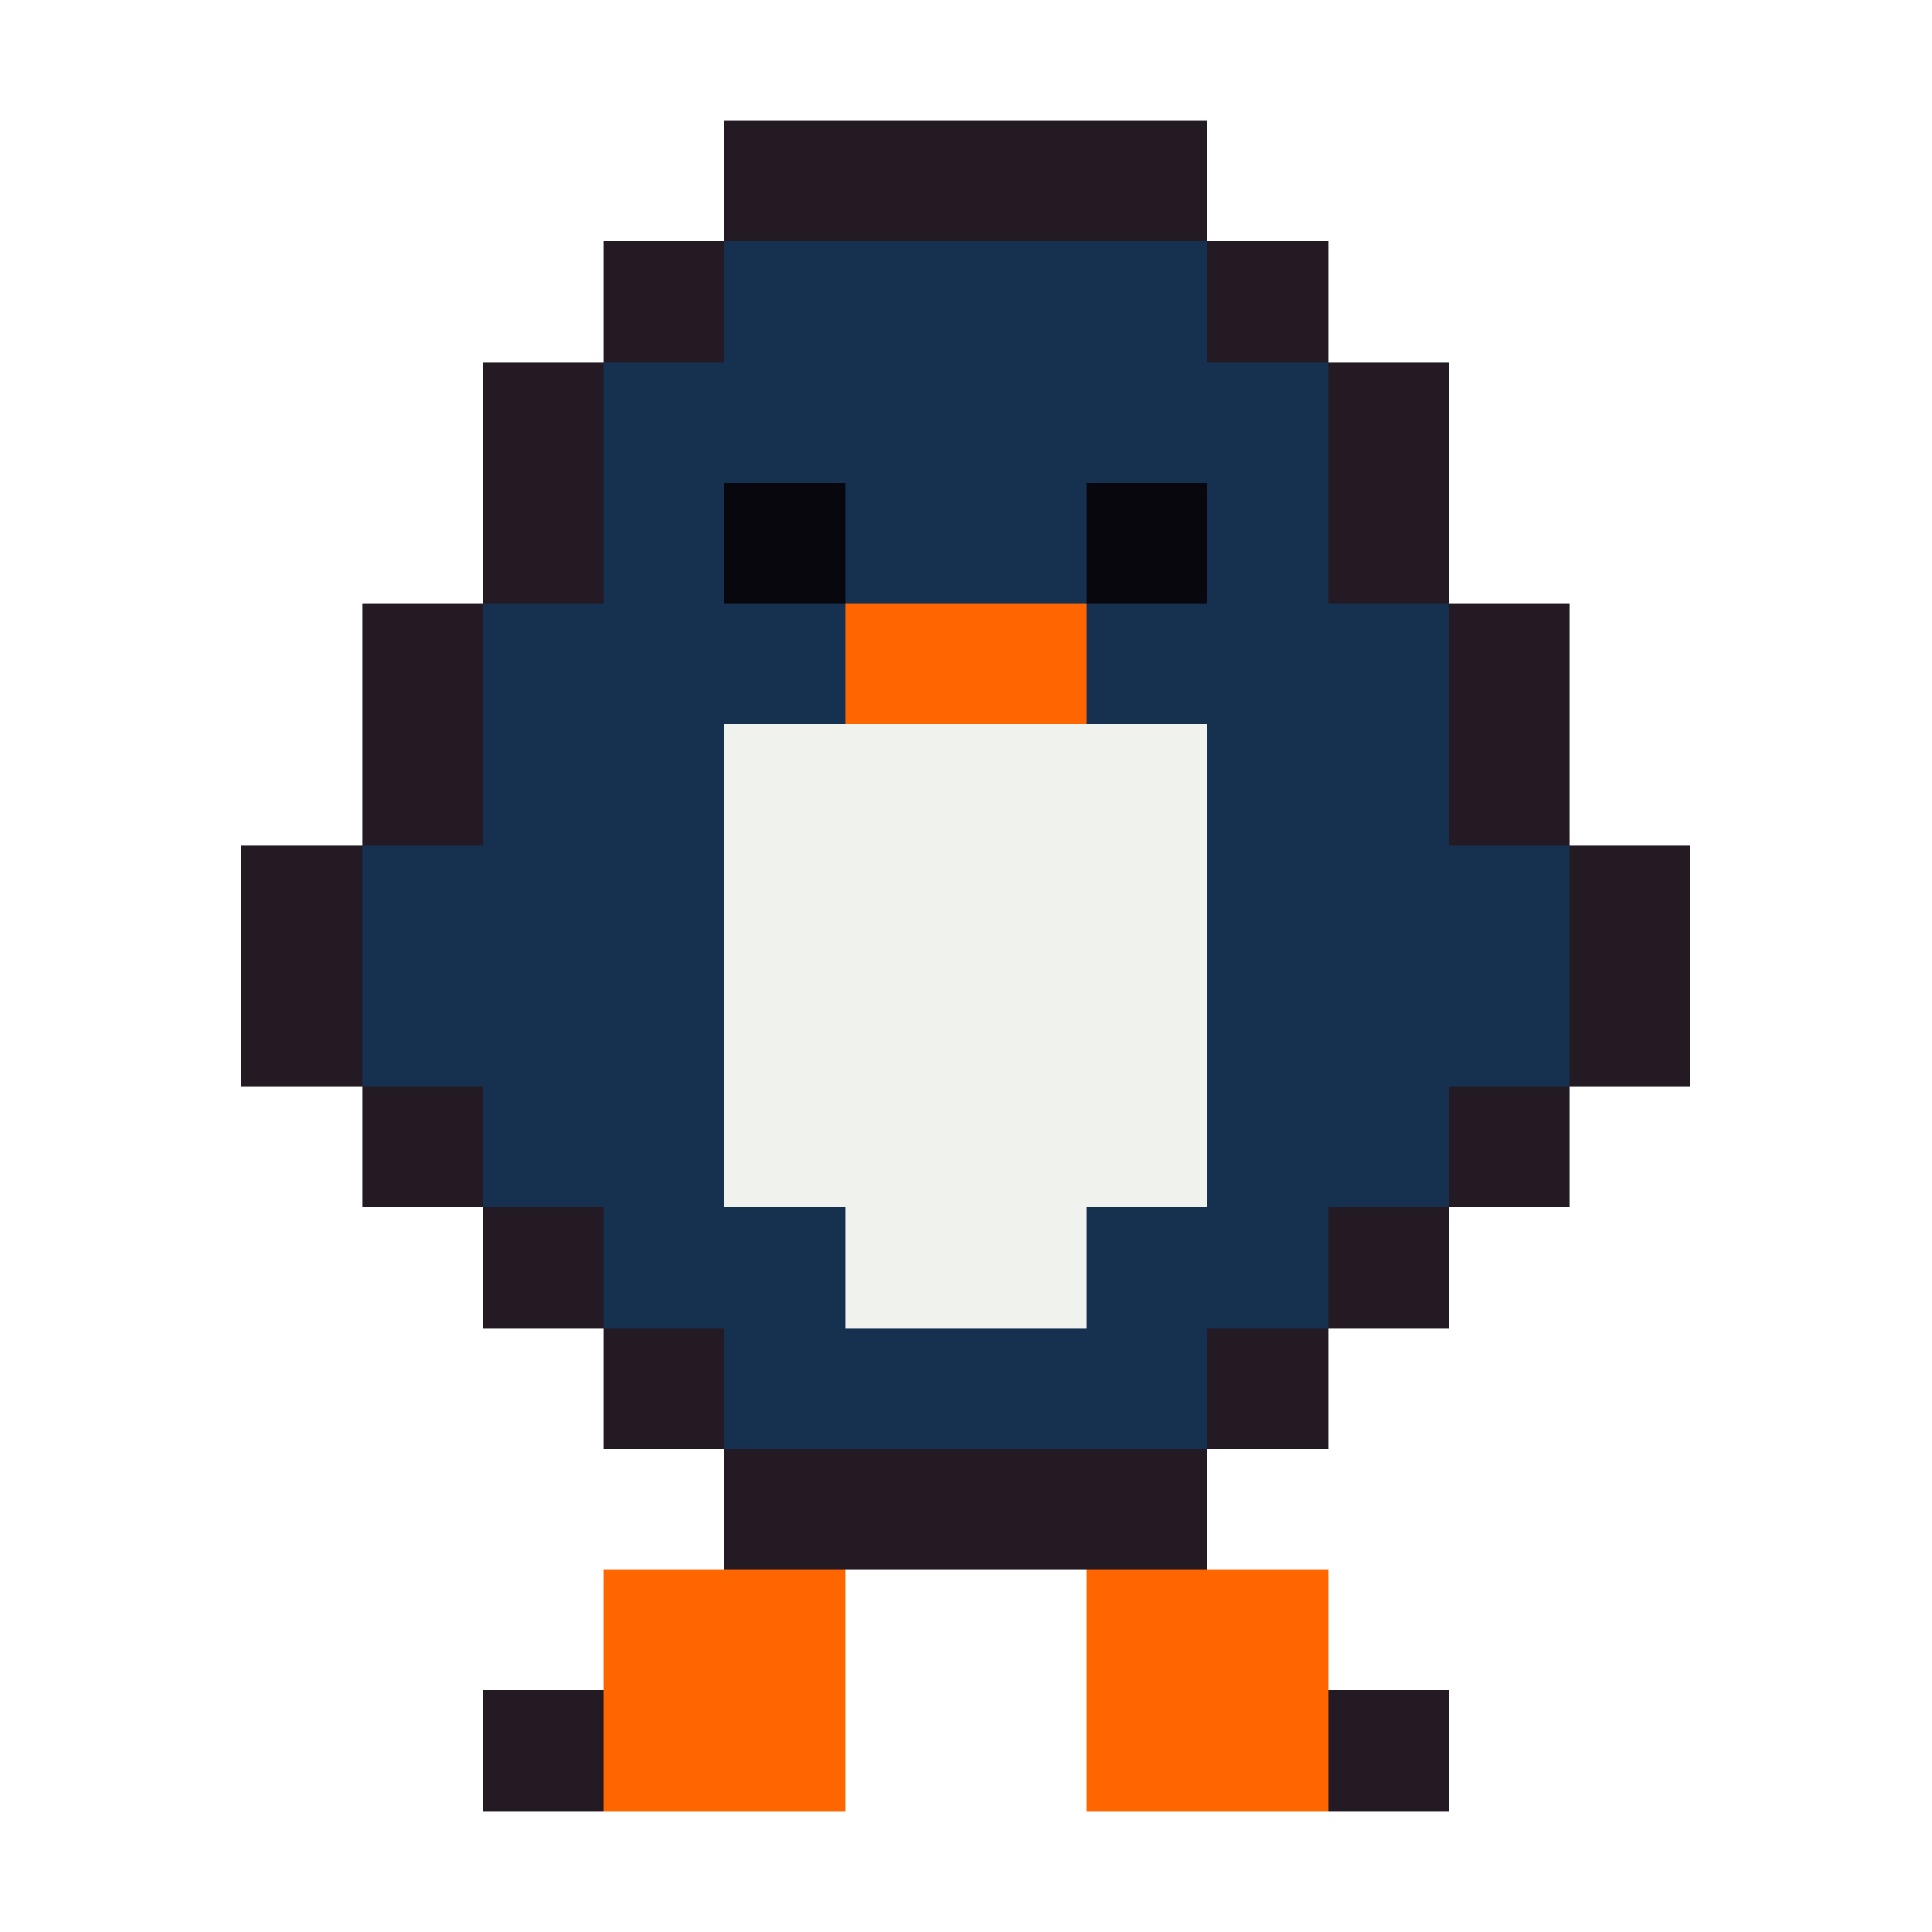
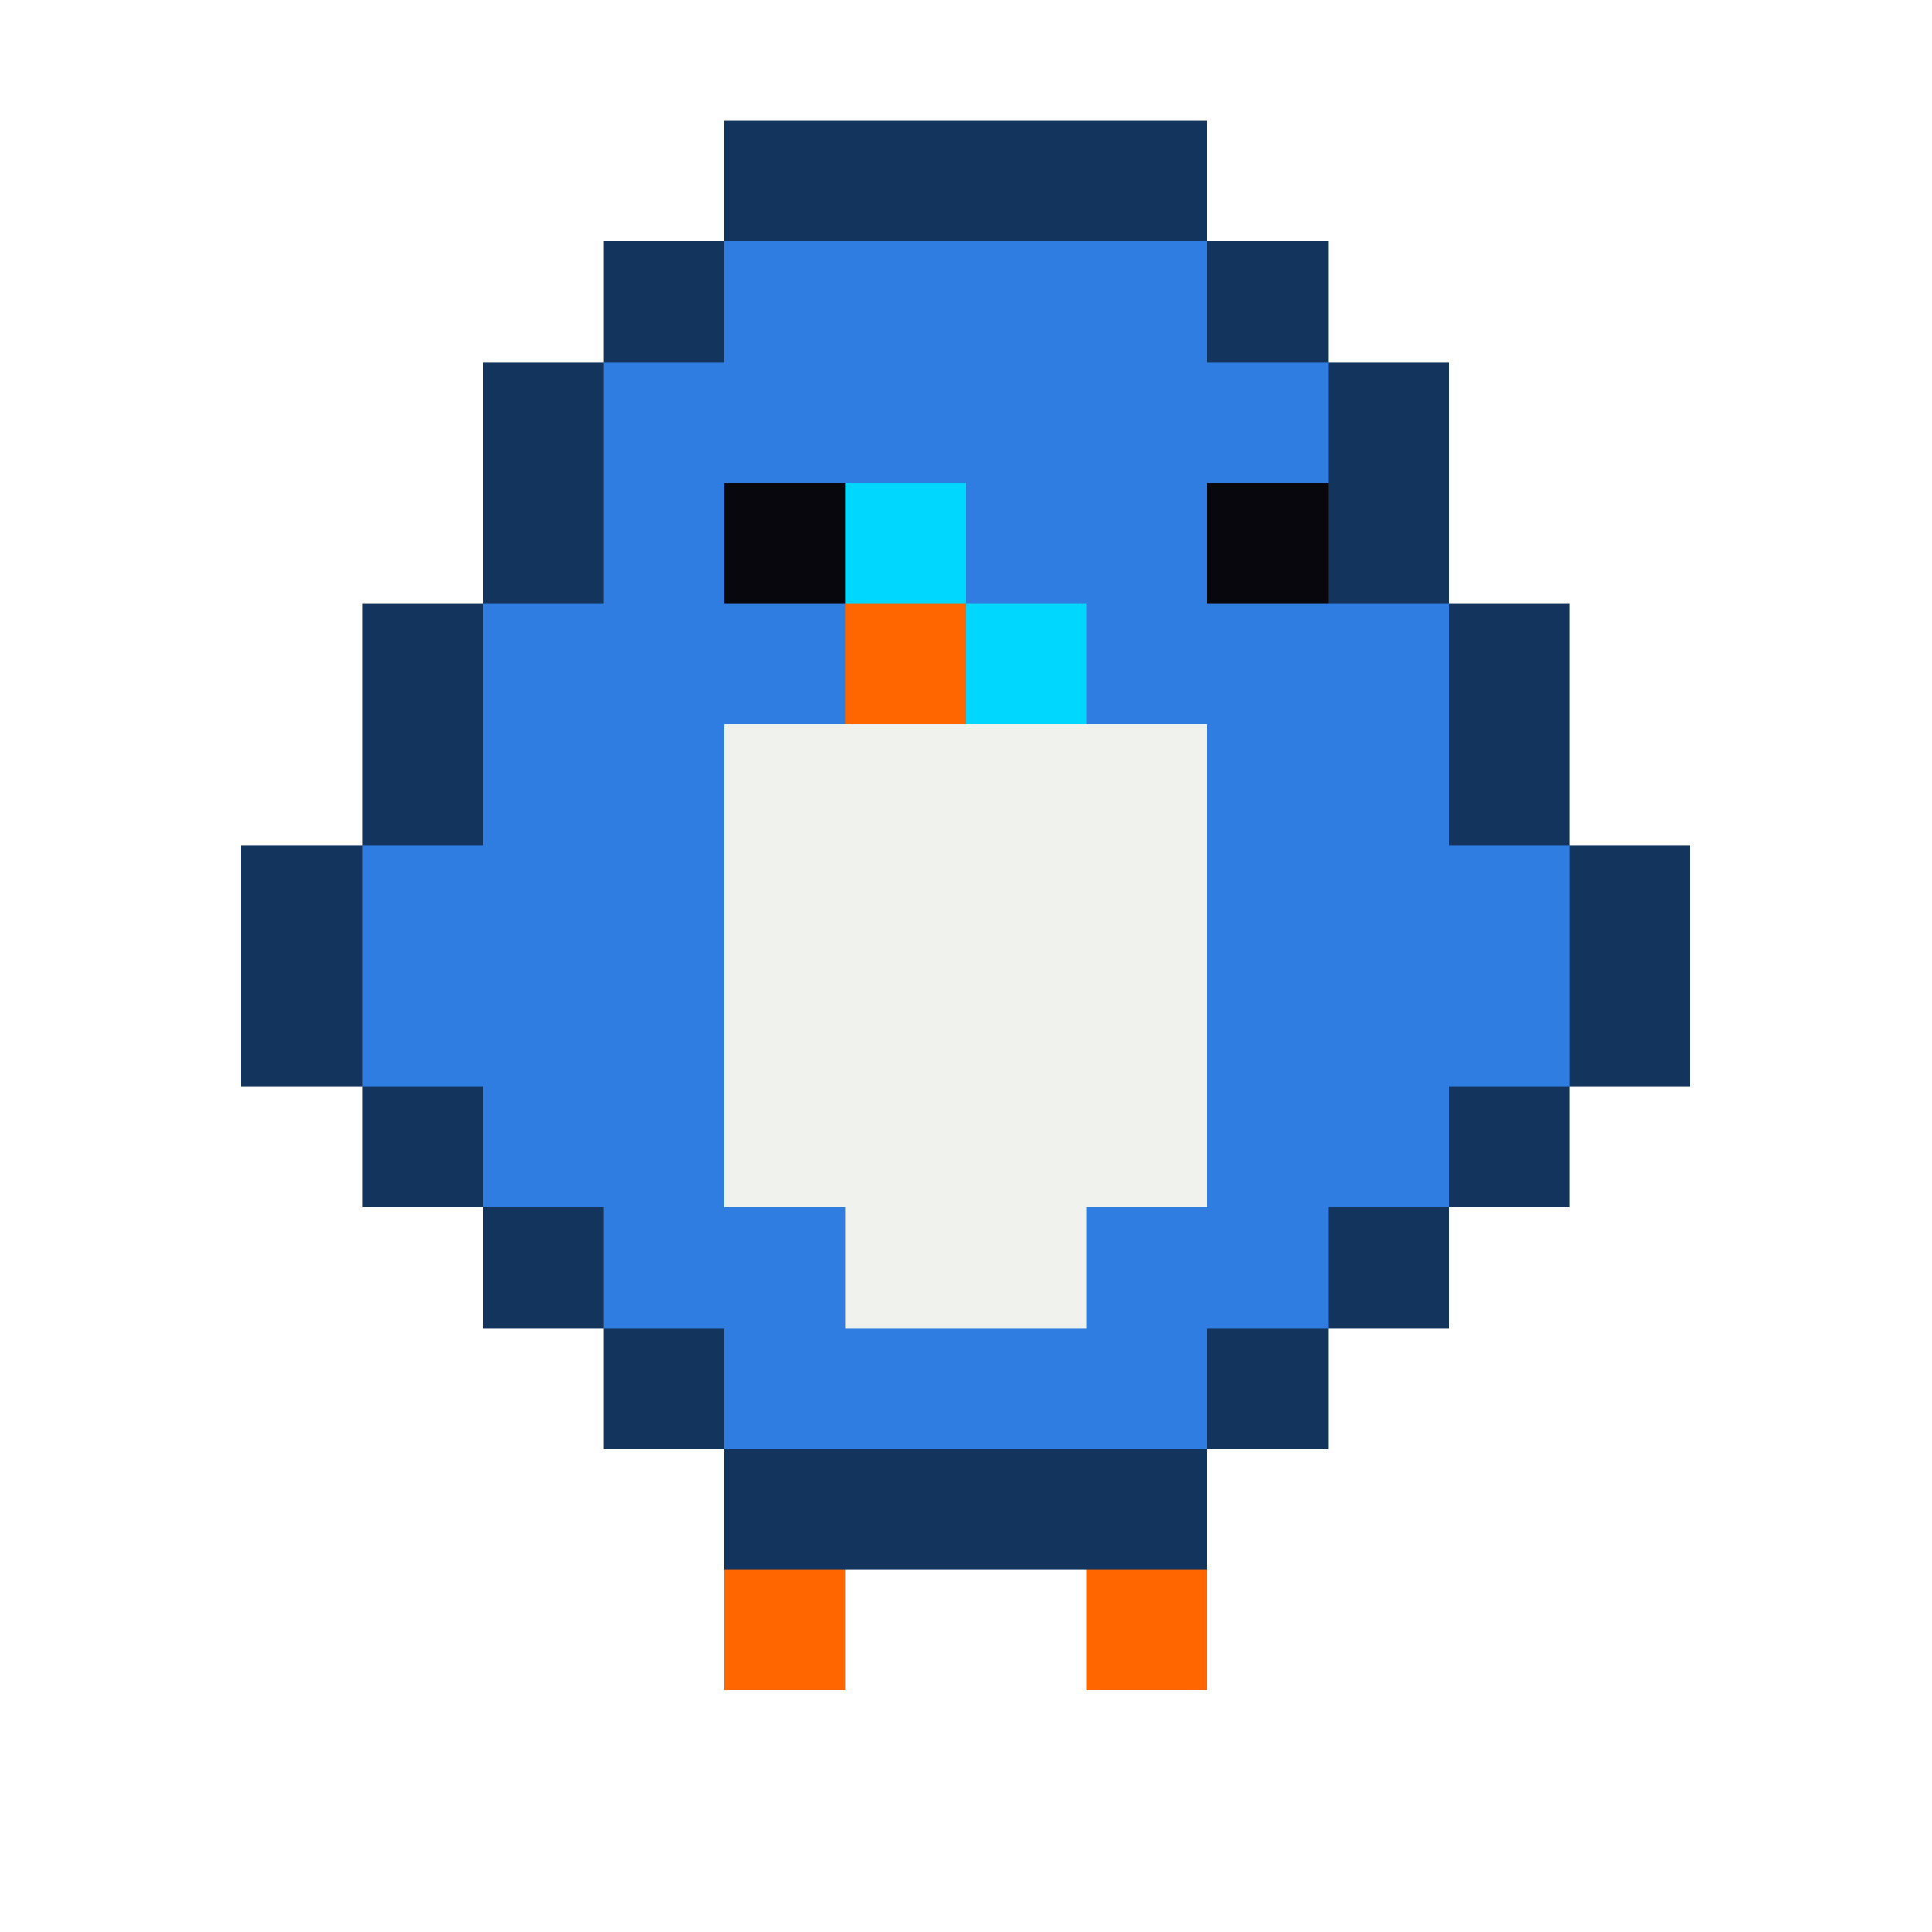
<svg xmlns="http://www.w3.org/2000/svg" viewBox="0 0 16 16" width="128" height="128" shape-rendering="crispEdges" role="img" aria-label="penguin">
-   <rect x="6" y="1" width="4" height="1" fill="#241a24" />
-   <rect x="5" y="2" width="1" height="1" fill="#241a24" />
-   <rect x="6" y="2" width="4" height="1" fill="#16304f" />
-   <rect x="10" y="2" width="1" height="1" fill="#241a24" />
-   <rect x="4" y="3" width="1" height="1" fill="#241a24" />
-   <rect x="5" y="3" width="6" height="1" fill="#16304f" />
-   <rect x="11" y="3" width="1" height="1" fill="#241a24" />
-   <rect x="4" y="4" width="1" height="1" fill="#241a24" />
-   <rect x="5" y="4" width="1" height="1" fill="#16304f" />
+   <rect x="6" y="1" width="4" height="1" fill="#12345d" />
+   <rect x="5" y="2" width="1" height="1" fill="#12345d" />
+   <rect x="6" y="2" width="4" height="1" fill="#2f7de1" />
+   <rect x="10" y="2" width="1" height="1" fill="#12345d" />
+   <rect x="4" y="3" width="1" height="1" fill="#12345d" />
+   <rect x="5" y="3" width="6" height="1" fill="#2f7de1" />
+   <rect x="11" y="3" width="1" height="1" fill="#12345d" />
+   <rect x="4" y="4" width="1" height="1" fill="#12345d" />
+   <rect x="5" y="4" width="1" height="1" fill="#2f7de1" />
  <rect x="6" y="4" width="1" height="1" fill="#08070d" />
-   <rect x="7" y="4" width="2" height="1" fill="#16304f" />
-   <rect x="9" y="4" width="1" height="1" fill="#08070d" />
-   <rect x="10" y="4" width="1" height="1" fill="#16304f" />
-   <rect x="11" y="4" width="1" height="1" fill="#241a24" />
-   <rect x="3" y="5" width="1" height="1" fill="#241a24" />
-   <rect x="4" y="5" width="3" height="1" fill="#16304f" />
-   <rect x="7" y="5" width="2" height="1" fill="#ff6600" />
-   <rect x="9" y="5" width="3" height="1" fill="#16304f" />
-   <rect x="12" y="5" width="1" height="1" fill="#241a24" />
-   <rect x="3" y="6" width="1" height="1" fill="#241a24" />
-   <rect x="4" y="6" width="2" height="1" fill="#16304f" />
+   <rect x="7" y="4" width="1" height="1" fill="#00d7ff" />
+   <rect x="8" y="4" width="2" height="1" fill="#2f7de1" />
+   <rect x="10" y="4" width="1" height="1" fill="#08070d" />
+   <rect x="11" y="4" width="1" height="1" fill="#12345d" />
+   <rect x="3" y="5" width="1" height="1" fill="#12345d" />
+   <rect x="4" y="5" width="3" height="1" fill="#2f7de1" />
+   <rect x="7" y="5" width="1" height="1" fill="#ff6600" />
+   <rect x="8" y="5" width="1" height="1" fill="#00d7ff" />
+   <rect x="9" y="5" width="3" height="1" fill="#2f7de1" />
+   <rect x="12" y="5" width="1" height="1" fill="#12345d" />
+   <rect x="3" y="6" width="1" height="1" fill="#12345d" />
+   <rect x="4" y="6" width="2" height="1" fill="#2f7de1" />
  <rect x="6" y="6" width="4" height="1" fill="#f0f2ee" />
-   <rect x="10" y="6" width="2" height="1" fill="#16304f" />
-   <rect x="12" y="6" width="1" height="1" fill="#241a24" />
-   <rect x="2" y="7" width="1" height="1" fill="#241a24" />
-   <rect x="3" y="7" width="3" height="1" fill="#16304f" />
+   <rect x="10" y="6" width="2" height="1" fill="#2f7de1" />
+   <rect x="12" y="6" width="1" height="1" fill="#12345d" />
+   <rect x="2" y="7" width="1" height="1" fill="#12345d" />
+   <rect x="3" y="7" width="3" height="1" fill="#2f7de1" />
  <rect x="6" y="7" width="4" height="1" fill="#f0f2ee" />
-   <rect x="10" y="7" width="3" height="1" fill="#16304f" />
-   <rect x="13" y="7" width="1" height="1" fill="#241a24" />
-   <rect x="2" y="8" width="1" height="1" fill="#241a24" />
-   <rect x="3" y="8" width="3" height="1" fill="#16304f" />
+   <rect x="10" y="7" width="3" height="1" fill="#2f7de1" />
+   <rect x="13" y="7" width="1" height="1" fill="#12345d" />
+   <rect x="2" y="8" width="1" height="1" fill="#12345d" />
+   <rect x="3" y="8" width="3" height="1" fill="#2f7de1" />
  <rect x="6" y="8" width="4" height="1" fill="#f0f2ee" />
-   <rect x="10" y="8" width="3" height="1" fill="#16304f" />
-   <rect x="13" y="8" width="1" height="1" fill="#241a24" />
-   <rect x="3" y="9" width="1" height="1" fill="#241a24" />
-   <rect x="4" y="9" width="2" height="1" fill="#16304f" />
+   <rect x="10" y="8" width="3" height="1" fill="#2f7de1" />
+   <rect x="13" y="8" width="1" height="1" fill="#12345d" />
+   <rect x="3" y="9" width="1" height="1" fill="#12345d" />
+   <rect x="4" y="9" width="2" height="1" fill="#2f7de1" />
  <rect x="6" y="9" width="4" height="1" fill="#f0f2ee" />
-   <rect x="10" y="9" width="2" height="1" fill="#16304f" />
-   <rect x="12" y="9" width="1" height="1" fill="#241a24" />
-   <rect x="4" y="10" width="1" height="1" fill="#241a24" />
-   <rect x="5" y="10" width="2" height="1" fill="#16304f" />
+   <rect x="10" y="9" width="2" height="1" fill="#2f7de1" />
+   <rect x="12" y="9" width="1" height="1" fill="#12345d" />
+   <rect x="4" y="10" width="1" height="1" fill="#12345d" />
+   <rect x="5" y="10" width="2" height="1" fill="#2f7de1" />
  <rect x="7" y="10" width="2" height="1" fill="#f0f2ee" />
-   <rect x="9" y="10" width="2" height="1" fill="#16304f" />
-   <rect x="11" y="10" width="1" height="1" fill="#241a24" />
-   <rect x="5" y="11" width="1" height="1" fill="#241a24" />
-   <rect x="6" y="11" width="4" height="1" fill="#16304f" />
-   <rect x="10" y="11" width="1" height="1" fill="#241a24" />
-   <rect x="6" y="12" width="4" height="1" fill="#241a24" />
-   <rect x="5" y="13" width="2" height="1" fill="#ff6600" />
-   <rect x="9" y="13" width="2" height="1" fill="#ff6600" />
-   <rect x="4" y="14" width="1" height="1" fill="#241a24" />
-   <rect x="5" y="14" width="2" height="1" fill="#ff6600" />
-   <rect x="9" y="14" width="2" height="1" fill="#ff6600" />
-   <rect x="11" y="14" width="1" height="1" fill="#241a24" />
+   <rect x="9" y="10" width="2" height="1" fill="#2f7de1" />
+   <rect x="11" y="10" width="1" height="1" fill="#12345d" />
+   <rect x="5" y="11" width="1" height="1" fill="#12345d" />
+   <rect x="6" y="11" width="4" height="1" fill="#2f7de1" />
+   <rect x="10" y="11" width="1" height="1" fill="#12345d" />
+   <rect x="6" y="12" width="4" height="1" fill="#12345d" />
+   <rect x="6" y="13" width="1" height="1" fill="#ff6600" />
+   <rect x="9" y="13" width="1" height="1" fill="#ff6600" />
</svg>
